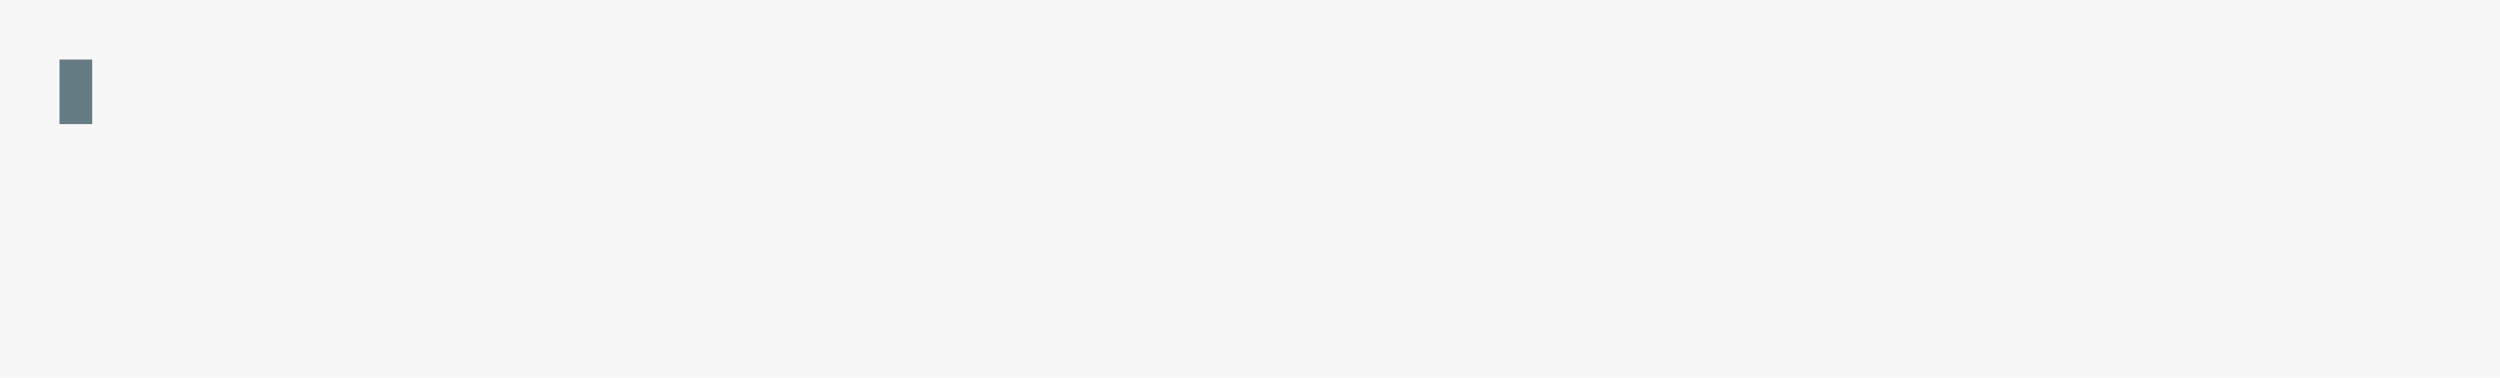
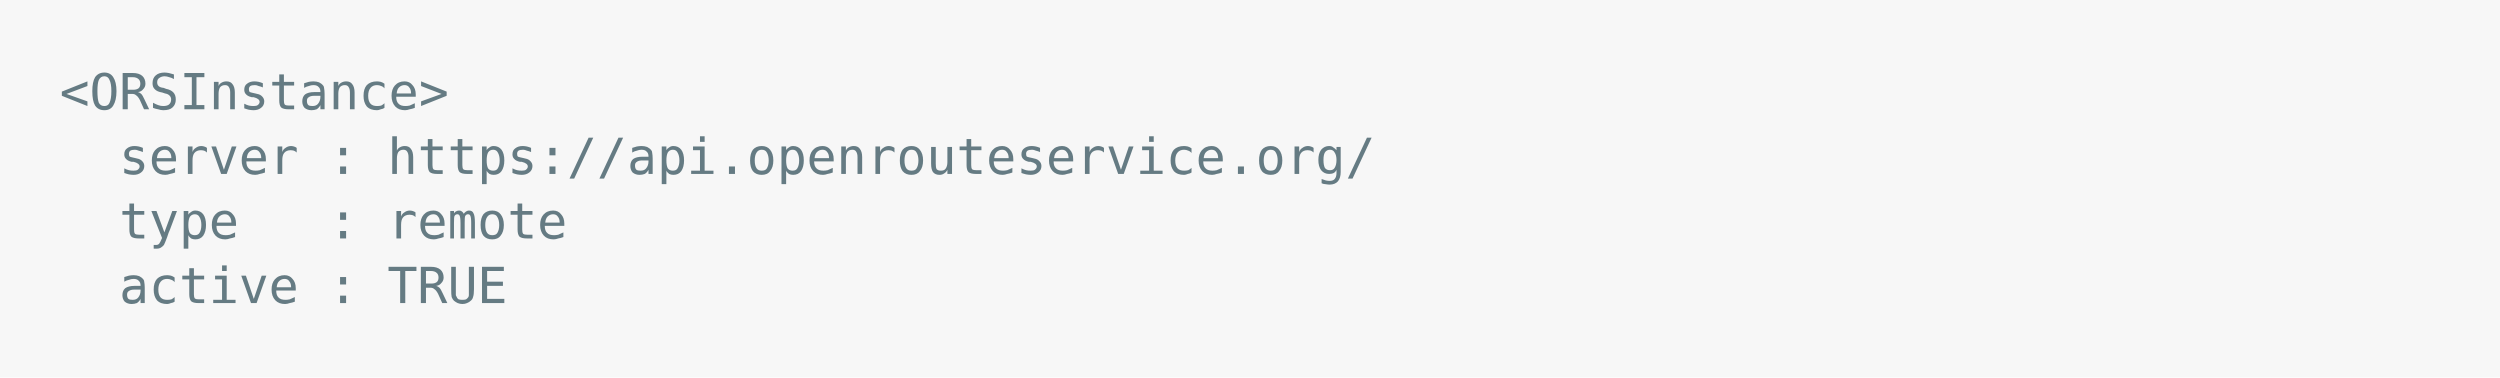
<svg xmlns="http://www.w3.org/2000/svg" xmlns:xlink="http://www.w3.org/1999/xlink" width="840" height="126.84">
  <rect width="840" height="126.84" rx="0" ry="0" class="a" />
  <svg height="86.84" viewBox="0 0 80 8.684" width="800" x="20" y="20">
-     <style>.a{fill:rgb(247,247,247)}.b{font-family:'Fira Code',Monaco,Consolas,Menlo,'Bitstream Vera Sans Mono','Powerline Symbols',monospace}.c{fill:rgb(101,123,131);white-space:pre}.d{fill:transparent}.e{fill:rgb(101,123,131)}.g{animation-duration:6.089s;animation-iteration-count:infinite;animation-name:f;animation-timing-function:steps(1,end)}@keyframes f{0%{transform:translateX(-0px)}1.5%{transform:translateX(-80px)}1.5%{transform:translateX(-160px)}1.5%{transform:translateX(-240px)}1.5%{transform:translateX(-320px)}1.5%{transform:translateX(-400px)}1.5%{transform:translateX(-480px)}1.5%{transform:translateX(-560px)}1.5%{transform:translateX(-640px)}1.5%{transform:translateX(-720px)}1.5%{transform:translateX(-800px)}1.5%{transform:translateX(-880px)}1.5%{transform:translateX(-960px)}1.5%{transform:translateX(-1040px)}1.5%{transform:translateX(-1120px)}1.5%{transform:translateX(-1200px)}1.5%{transform:translateX(-1280px)}1.5%{transform:translateX(-1360px)}1.5%{transform:translateX(-1440px)}1.5%{transform:translateX(-1520px)}1.5%{transform:translateX(-1600px)}1.5%{transform:translateX(-1680px)}1.5%{transform:translateX(-1760px)}100%{transform:translateX(-1840px)}}</style>
+     <style>.a{fill:rgb(247,247,247)}.b{font-family:'Fira Code',Monaco,Consolas,Menlo,'Bitstream Vera Sans Mono','Powerline Symbols',monospace}.c{fill:transparent}.d{fill:rgb(101,123,131);white-space:pre}</style>
    <g font-family="'Fira Code',Monaco,Consolas,Menlo,'Bitstream Vera Sans Mono','Powerline Symbols',monospace" font-size="1.67" class="b">
      <defs>
-         <symbol id="1">
-           <text font-size="1.67" x="0" y="1.67" class="c">&lt;ORSInstance&gt;</text>
-         </symbol>
-         <symbol id="2">
-           <text font-size="1.67" x="2.004" y="1.67" class="c">server</text>
-           <text font-size="1.67" x="9.018" y="1.67" class="c">:</text>
-         </symbol>
-         <symbol id="3">
-           <text font-size="1.67" x="2.004" y="1.67" class="c">server</text>
-           <text font-size="1.67" x="9.018" y="1.67" class="c">:</text>
-           <text font-size="1.67" x="11.022" y="1.67" class="c">https://api.openrouteservice.org/</text>
-         </symbol>
-         <symbol id="4">
-           <text font-size="1.67" x="2.004" y="1.67" class="c">type</text>
-           <text font-size="1.67" x="9.018" y="1.67" class="c">:</text>
-         </symbol>
-         <symbol id="5">
-           <text font-size="1.67" x="2.004" y="1.67" class="c">type</text>
-           <text font-size="1.67" x="9.018" y="1.67" class="c">:</text>
-           <text font-size="1.67" x="11.022" y="1.67" class="c">remote</text>
-         </symbol>
-         <symbol id="6">
-           <text font-size="1.67" x="2.004" y="1.67" class="c">active</text>
-           <text font-size="1.67" x="9.018" y="1.67" class="c">:</text>
-         </symbol>
-         <symbol id="7">
-           <text font-size="1.67" x="2.004" y="1.67" class="c">active</text>
-           <text font-size="1.67" x="9.018" y="1.67" class="c">:</text>
-           <text font-size="1.67" x="11.022" y="1.67" class="c">TRUE</text>
-         </symbol>
        <symbol id="a">
-           <rect height="4" width="80" x="0" y="0" class="d" />
-         </symbol>
-         <symbol id="b">
-           <rect height="2.171" width="1.102" class="e" />
+           <rect height="4" width="80" x="0" y="0" class="c" />
        </symbol>
      </defs>
      <rect height="8.684" width="80" class="a" />
-       <g class="g">
-         <svg x="0" y="0" width="1920">
-           <svg x="0">
-             <use xlink:href="#a" />
-             <use xlink:href="#b" x="-0.004" y="0" />
-           </svg>
-           <svg x="80">
-             <use xlink:href="#a" />
-             <use xlink:href="#b" x="12.996" y="0" />
-             <use xlink:href="#1" y="0" />
-           </svg>
-           <svg x="160">
-             <use xlink:href="#a" />
-             <use xlink:href="#b" x="13.996" y="0" />
-             <use xlink:href="#1" y="0" />
-           </svg>
-           <svg x="240">
-             <use xlink:href="#a" />
-             <use xlink:href="#b" x="-0.004" y="2.146" />
-             <use xlink:href="#1" y="0" />
-           </svg>
-           <svg x="320">
-             <use xlink:href="#a" />
-             <use xlink:href="#b" x="0.996" y="2.146" />
-             <use xlink:href="#1" y="0" />
-           </svg>
-           <svg x="400">
-             <use xlink:href="#a" />
-             <use xlink:href="#b" x="9.996" y="2.146" />
-             <use xlink:href="#1" y="0" />
-             <use xlink:href="#2" y="2.171" />
-           </svg>
-           <svg x="480">
-             <use xlink:href="#a" />
-             <use xlink:href="#b" x="10.996" y="2.146" />
-             <use xlink:href="#1" y="0" />
-             <use xlink:href="#2" y="2.171" />
-           </svg>
-           <svg x="560">
-             <use xlink:href="#a" />
-             <use xlink:href="#b" x="43.996" y="2.146" />
-             <use xlink:href="#1" y="0" />
-             <use xlink:href="#3" y="2.171" />
-           </svg>
-           <svg x="640">
-             <use xlink:href="#a" />
-             <use xlink:href="#b" x="44.996" y="2.146" />
-             <use xlink:href="#1" y="0" />
-             <use xlink:href="#3" y="2.171" />
-           </svg>
-           <svg x="720">
-             <use xlink:href="#a" />
-             <use xlink:href="#b" x="-0.004" y="4.317" />
-             <use xlink:href="#1" y="0" />
-             <use xlink:href="#3" y="2.171" />
-           </svg>
-           <svg x="800">
-             <use xlink:href="#a" />
-             <use xlink:href="#b" x="0.996" y="4.317" />
-             <use xlink:href="#1" y="0" />
-             <use xlink:href="#3" y="2.171" />
-           </svg>
-           <svg x="880">
-             <use xlink:href="#a" />
-             <use xlink:href="#b" x="9.996" y="4.317" />
-             <use xlink:href="#1" y="0" />
-             <use xlink:href="#3" y="2.171" />
-             <use xlink:href="#4" y="4.342" />
-           </svg>
-           <svg x="960">
-             <use xlink:href="#a" />
-             <use xlink:href="#b" x="10.996" y="4.317" />
-             <use xlink:href="#1" y="0" />
-             <use xlink:href="#3" y="2.171" />
-             <use xlink:href="#4" y="4.342" />
-           </svg>
-           <svg x="1040">
-             <use xlink:href="#a" />
-             <use xlink:href="#b" x="16.996" y="4.317" />
-             <use xlink:href="#1" y="0" />
-             <use xlink:href="#3" y="2.171" />
-             <use xlink:href="#5" y="4.342" />
-           </svg>
-           <svg x="1120">
-             <use xlink:href="#a" />
-             <use xlink:href="#b" x="17.996" y="4.317" />
-             <use xlink:href="#1" y="0" />
-             <use xlink:href="#3" y="2.171" />
-             <use xlink:href="#5" y="4.342" />
-           </svg>
-           <svg x="1200">
-             <use xlink:href="#a" />
-             <use xlink:href="#b" x="-0.004" y="6.488" />
-             <use xlink:href="#1" y="0" />
-             <use xlink:href="#3" y="2.171" />
-             <use xlink:href="#5" y="4.342" />
-           </svg>
-           <svg x="1280">
-             <use xlink:href="#a" />
-             <use xlink:href="#b" x="0.996" y="6.488" />
-             <use xlink:href="#1" y="0" />
-             <use xlink:href="#3" y="2.171" />
-             <use xlink:href="#5" y="4.342" />
-           </svg>
-           <svg x="1360">
-             <use xlink:href="#a" />
-             <use xlink:href="#b" x="9.996" y="6.488" />
-             <use xlink:href="#1" y="0" />
-             <use xlink:href="#3" y="2.171" />
-             <use xlink:href="#5" y="4.342" />
-             <use xlink:href="#6" y="6.513" />
-           </svg>
-           <svg x="1440">
-             <use xlink:href="#a" />
-             <use xlink:href="#b" x="10.996" y="6.488" />
-             <use xlink:href="#1" y="0" />
-             <use xlink:href="#3" y="2.171" />
-             <use xlink:href="#5" y="4.342" />
-             <use xlink:href="#6" y="6.513" />
-           </svg>
-           <svg x="1520">
-             <use xlink:href="#a" />
-             <use xlink:href="#b" x="14.996" y="6.488" />
-             <use xlink:href="#1" y="0" />
-             <use xlink:href="#3" y="2.171" />
-             <use xlink:href="#5" y="4.342" />
-             <use xlink:href="#7" y="6.513" />
-           </svg>
-           <svg x="1600">
-             <use xlink:href="#a" />
-             <use xlink:href="#b" x="15.996" y="6.488" />
-             <use xlink:href="#1" y="0" />
-             <use xlink:href="#3" y="2.171" />
-             <use xlink:href="#5" y="4.342" />
-             <use xlink:href="#7" y="6.513" />
-           </svg>
-           <svg x="1680">
-             <use xlink:href="#a" />
-             <use xlink:href="#b" x="15.996" y="6.488" />
-             <use xlink:href="#1" y="0" />
-             <use xlink:href="#3" y="2.171" />
-             <use xlink:href="#5" y="4.342" />
-             <use xlink:href="#7" y="6.513" />
-           </svg>
-           <svg x="1760">
-             <use xlink:href="#a" />
-             <use xlink:href="#b" x="15.996" y="6.488" />
-             <use xlink:href="#1" y="0" />
-             <use xlink:href="#3" y="2.171" />
-             <use xlink:href="#5" y="4.342" />
-             <use xlink:href="#7" y="6.513" />
-           </svg>
-           <svg x="1840">
-             <use xlink:href="#a" />
-             <use xlink:href="#b" x="15.996" y="6.488" />
-             <use xlink:href="#1" y="0" />
-             <use xlink:href="#3" y="2.171" />
-             <use xlink:href="#5" y="4.342" />
-             <use xlink:href="#7" y="6.513" />
-           </svg>
+       <svg x="0" y="0" width="80">
+         <svg x="0">
+           <use xlink:href="#a" />
+           <text font-size="1.67" x="0" y="1.67" class="d">&lt;ORSInstance&gt;</text>
+           <text font-size="1.67" x="2.004" y="3.841" class="d">server</text>
+           <text font-size="1.67" x="9.018" y="3.841" class="d">:</text>
+           <text font-size="1.67" x="11.022" y="3.841" class="d">https://api.openrouteservice.org/</text>
+           <text font-size="1.67" x="2.004" y="6.012" class="d">type</text>
+           <text font-size="1.67" x="9.018" y="6.012" class="d">:</text>
+           <text font-size="1.67" x="11.022" y="6.012" class="d">remote</text>
+           <text font-size="1.67" x="2.004" y="8.183" class="d">active</text>
+           <text font-size="1.67" x="9.018" y="8.183" class="d">:</text>
+           <text font-size="1.67" x="11.022" y="8.183" class="d">TRUE</text>
        </svg>
-       </g>
+       </svg>
    </g>
  </svg>
</svg>
